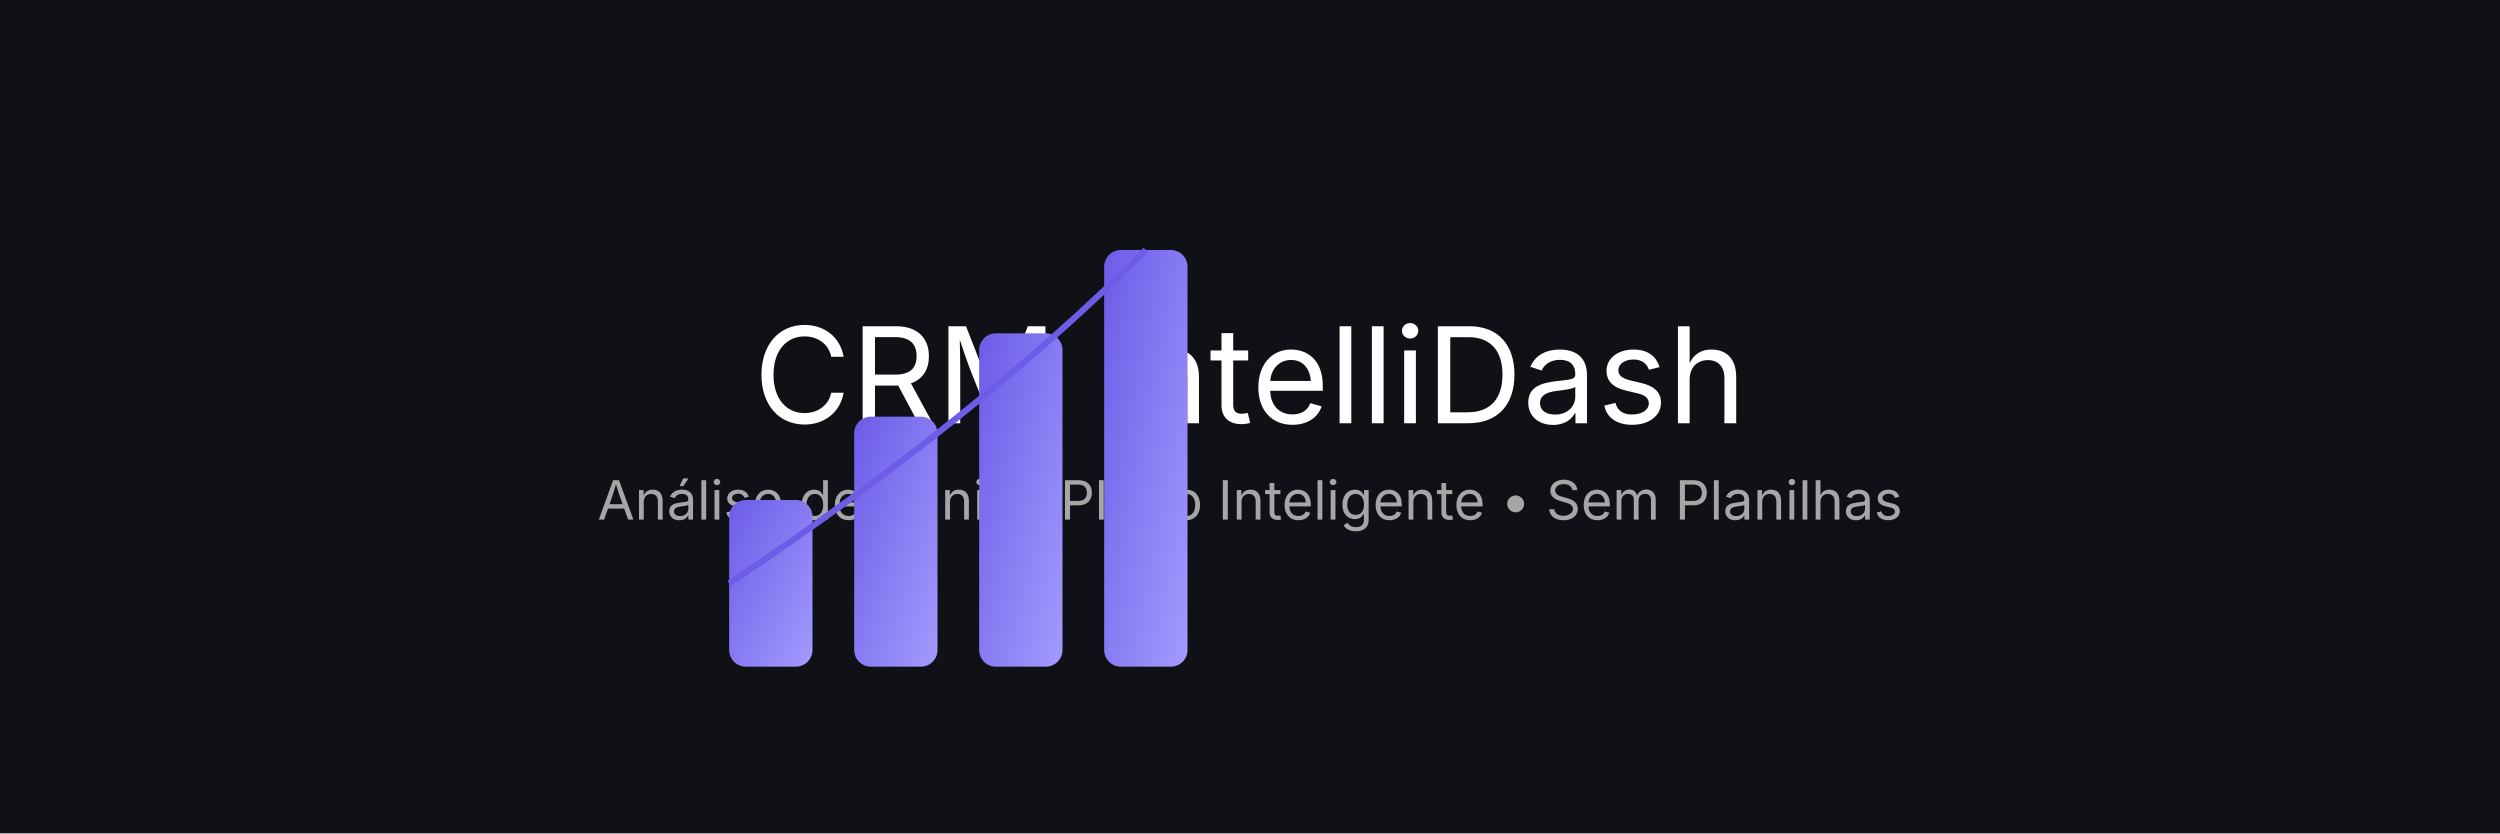
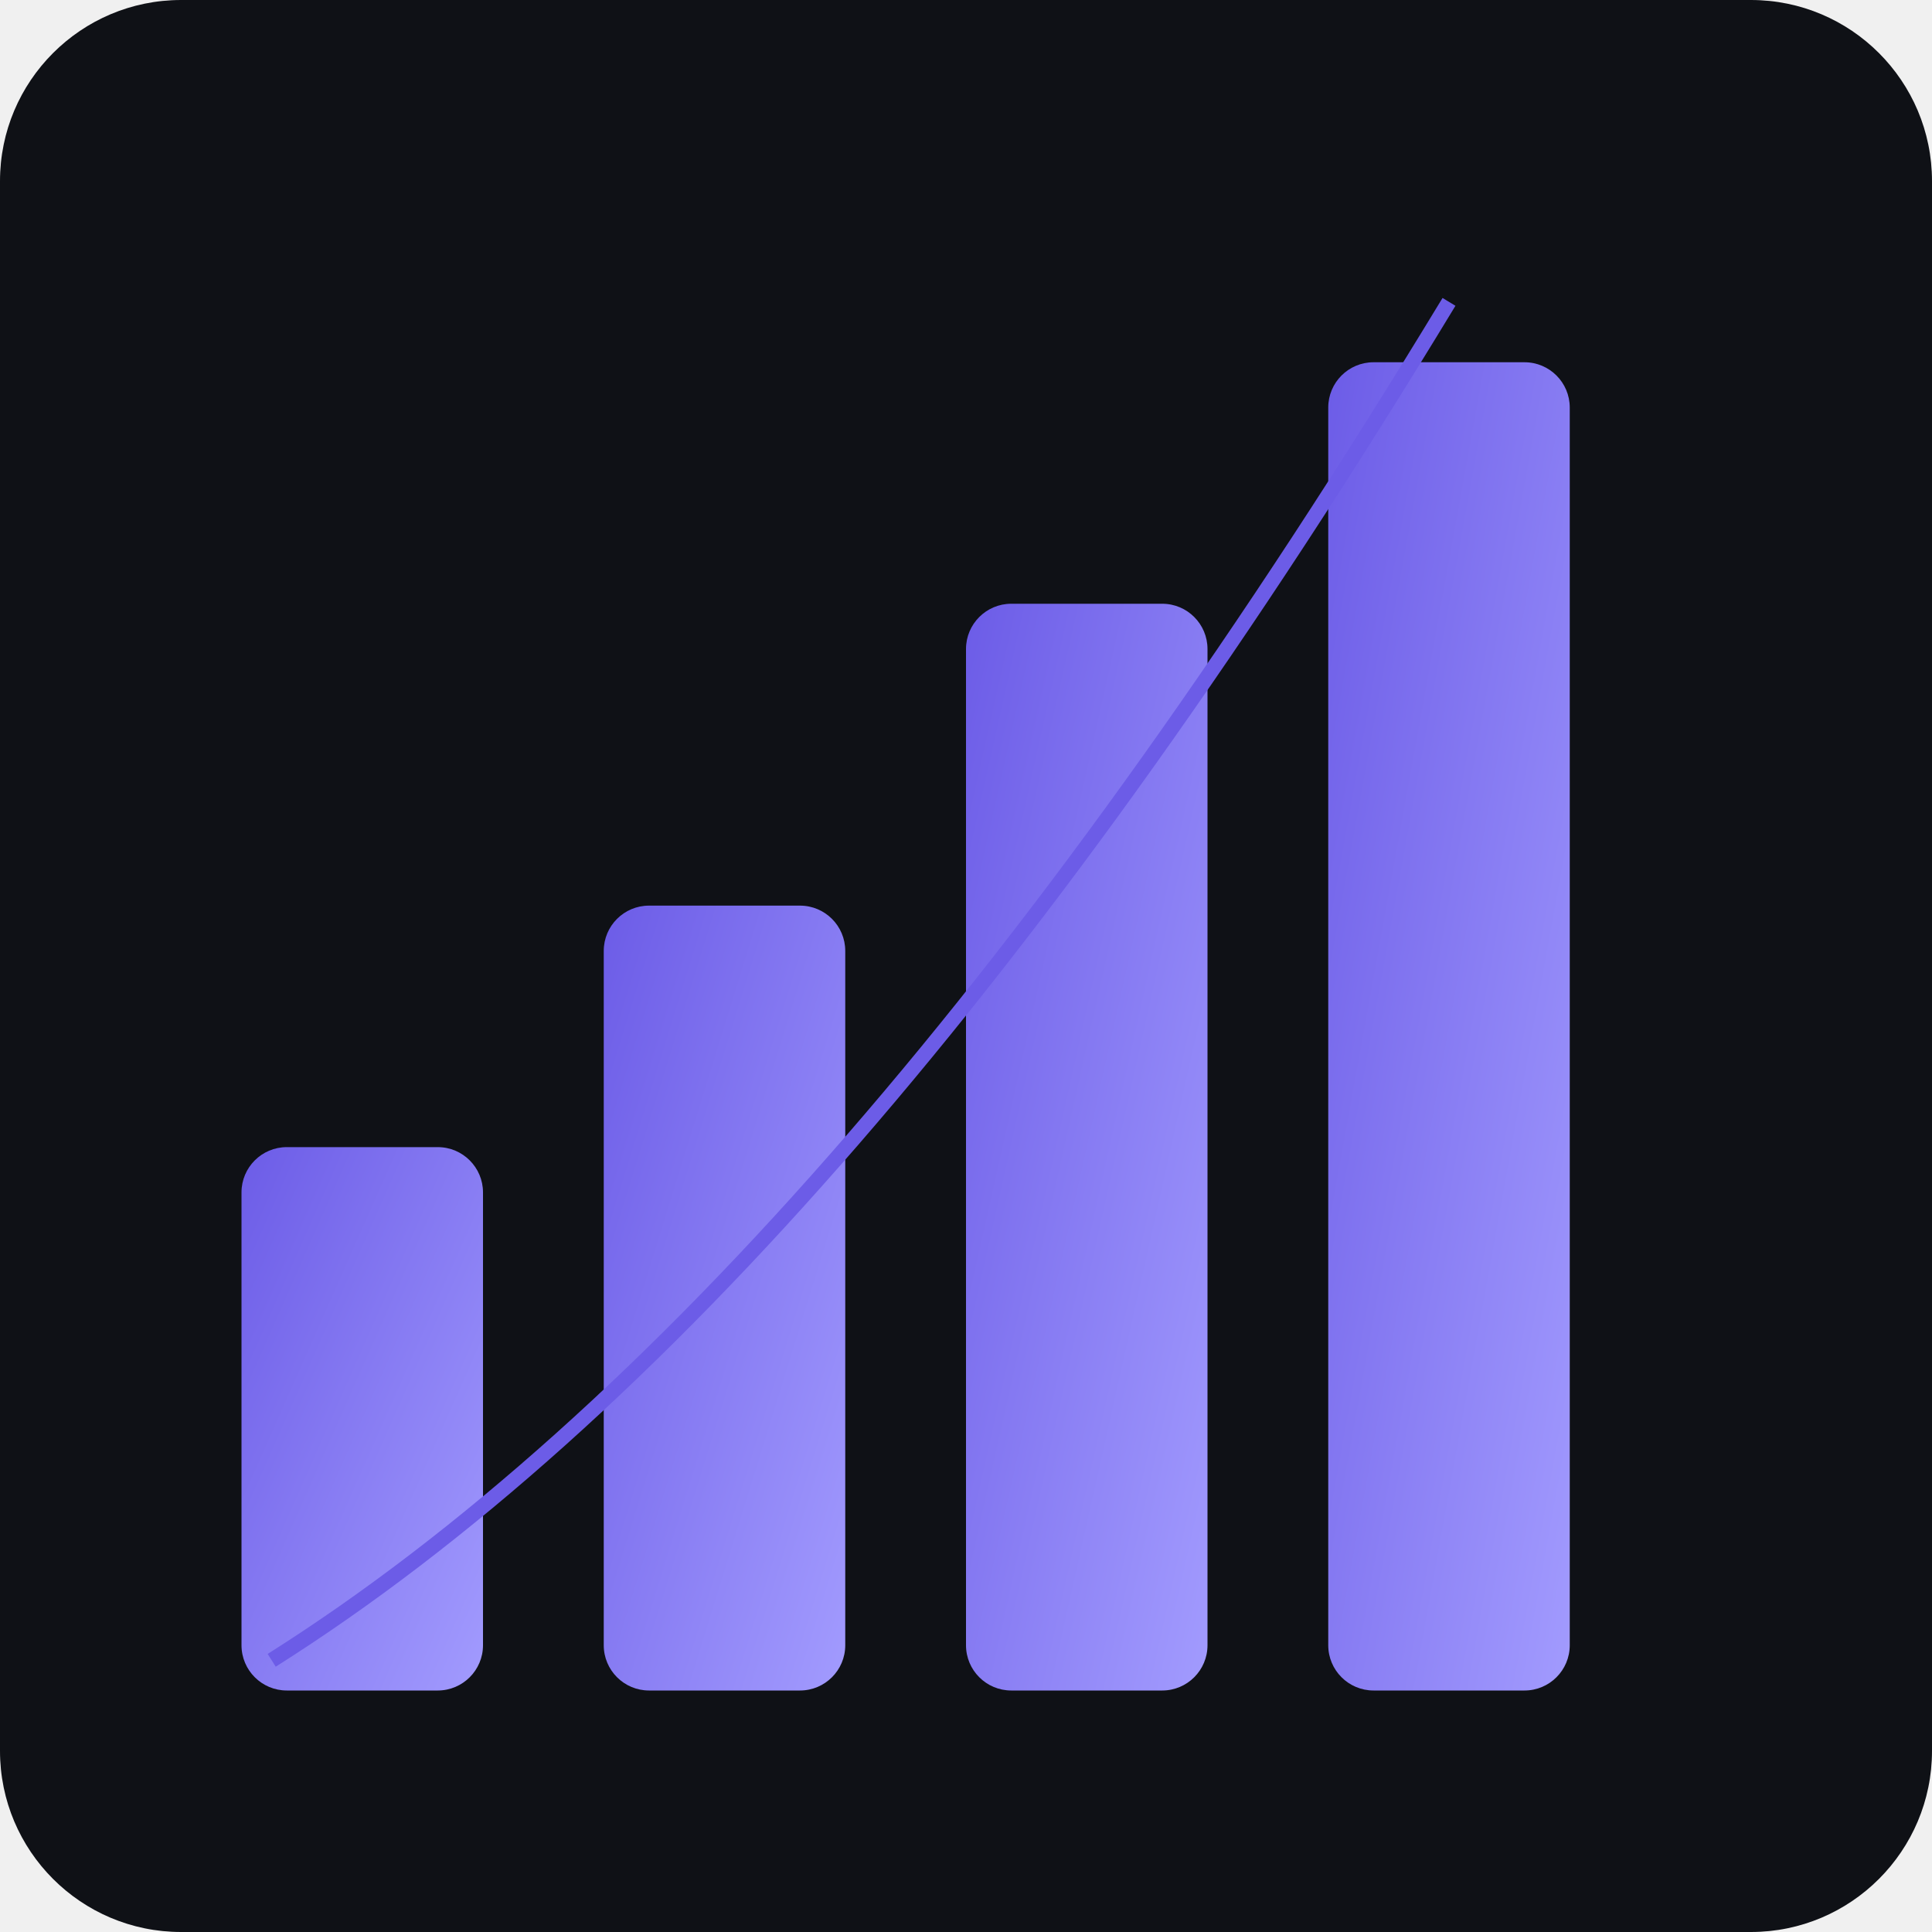
- <svg xmlns="http://www.w3.org/2000/svg" width="1200" height="400" viewBox="0 0 1200 400">
+ <svg xmlns="http://www.w3.org/2000/svg" width="512" height="512" viewBox="0 0 512 512">
  <defs>
    <linearGradient id="g" x1="0" x2="1" y1="0" y2="1">
      <stop stop-color="#6C5CE7" offset="0%" />
      <stop stop-color="#A29BFE" offset="100%" />
    </linearGradient>
  </defs>
-   <rect width="1200" height="400" fill="#0f1116" />
-   <text x="50%" y="45%" dominant-baseline="middle" text-anchor="middle" font-family="Inter,Arial" font-size="64" fill="#FFFFFF">CRM IntelliDash</text>
-   <text x="50%" y="60%" dominant-baseline="middle" text-anchor="middle" font-family="Inter,Arial" font-size="26" fill="#A6A6A6">
-     Análise de Funil • Plano Inteligente • Sem Planilhas
-   </text>
-   <g transform="translate(350,280)">
-     <rect x="0" y="-40" width="40" height="80" rx="8" fill="url(#g)" />
-     <rect x="60" y="-80" width="40" height="120" rx="8" fill="url(#g)" />
-     <rect x="120" y="-120" width="40" height="160" rx="8" fill="url(#g)" />
-     <rect x="180" y="-160" width="40" height="200" rx="8" fill="url(#g)" />
-     <path d="M 0 0 Q 120 -80 200 -160" stroke="#6C5CE7" stroke-width="3" fill="none" />
+   <rect width="512" height="512" rx="48" fill="#0f1116" />
+   <g transform="translate(64,64)">
+     <rect x="0" y="240" width="64" height="144" rx="12" fill="url(#g)" />
+     <rect x="96" y="176" width="64" height="208" rx="12" fill="url(#g)" />
+     <rect x="192" y="96" width="64" height="288" rx="12" fill="url(#g)" />
+     <rect x="288" y="32" width="64" height="352" rx="12" fill="url(#g)" />
+     <path d="M 8 376 Q 160 280 320 16" stroke="#6C5CE7" stroke-width="4" fill="none" />
  </g>
</svg>
